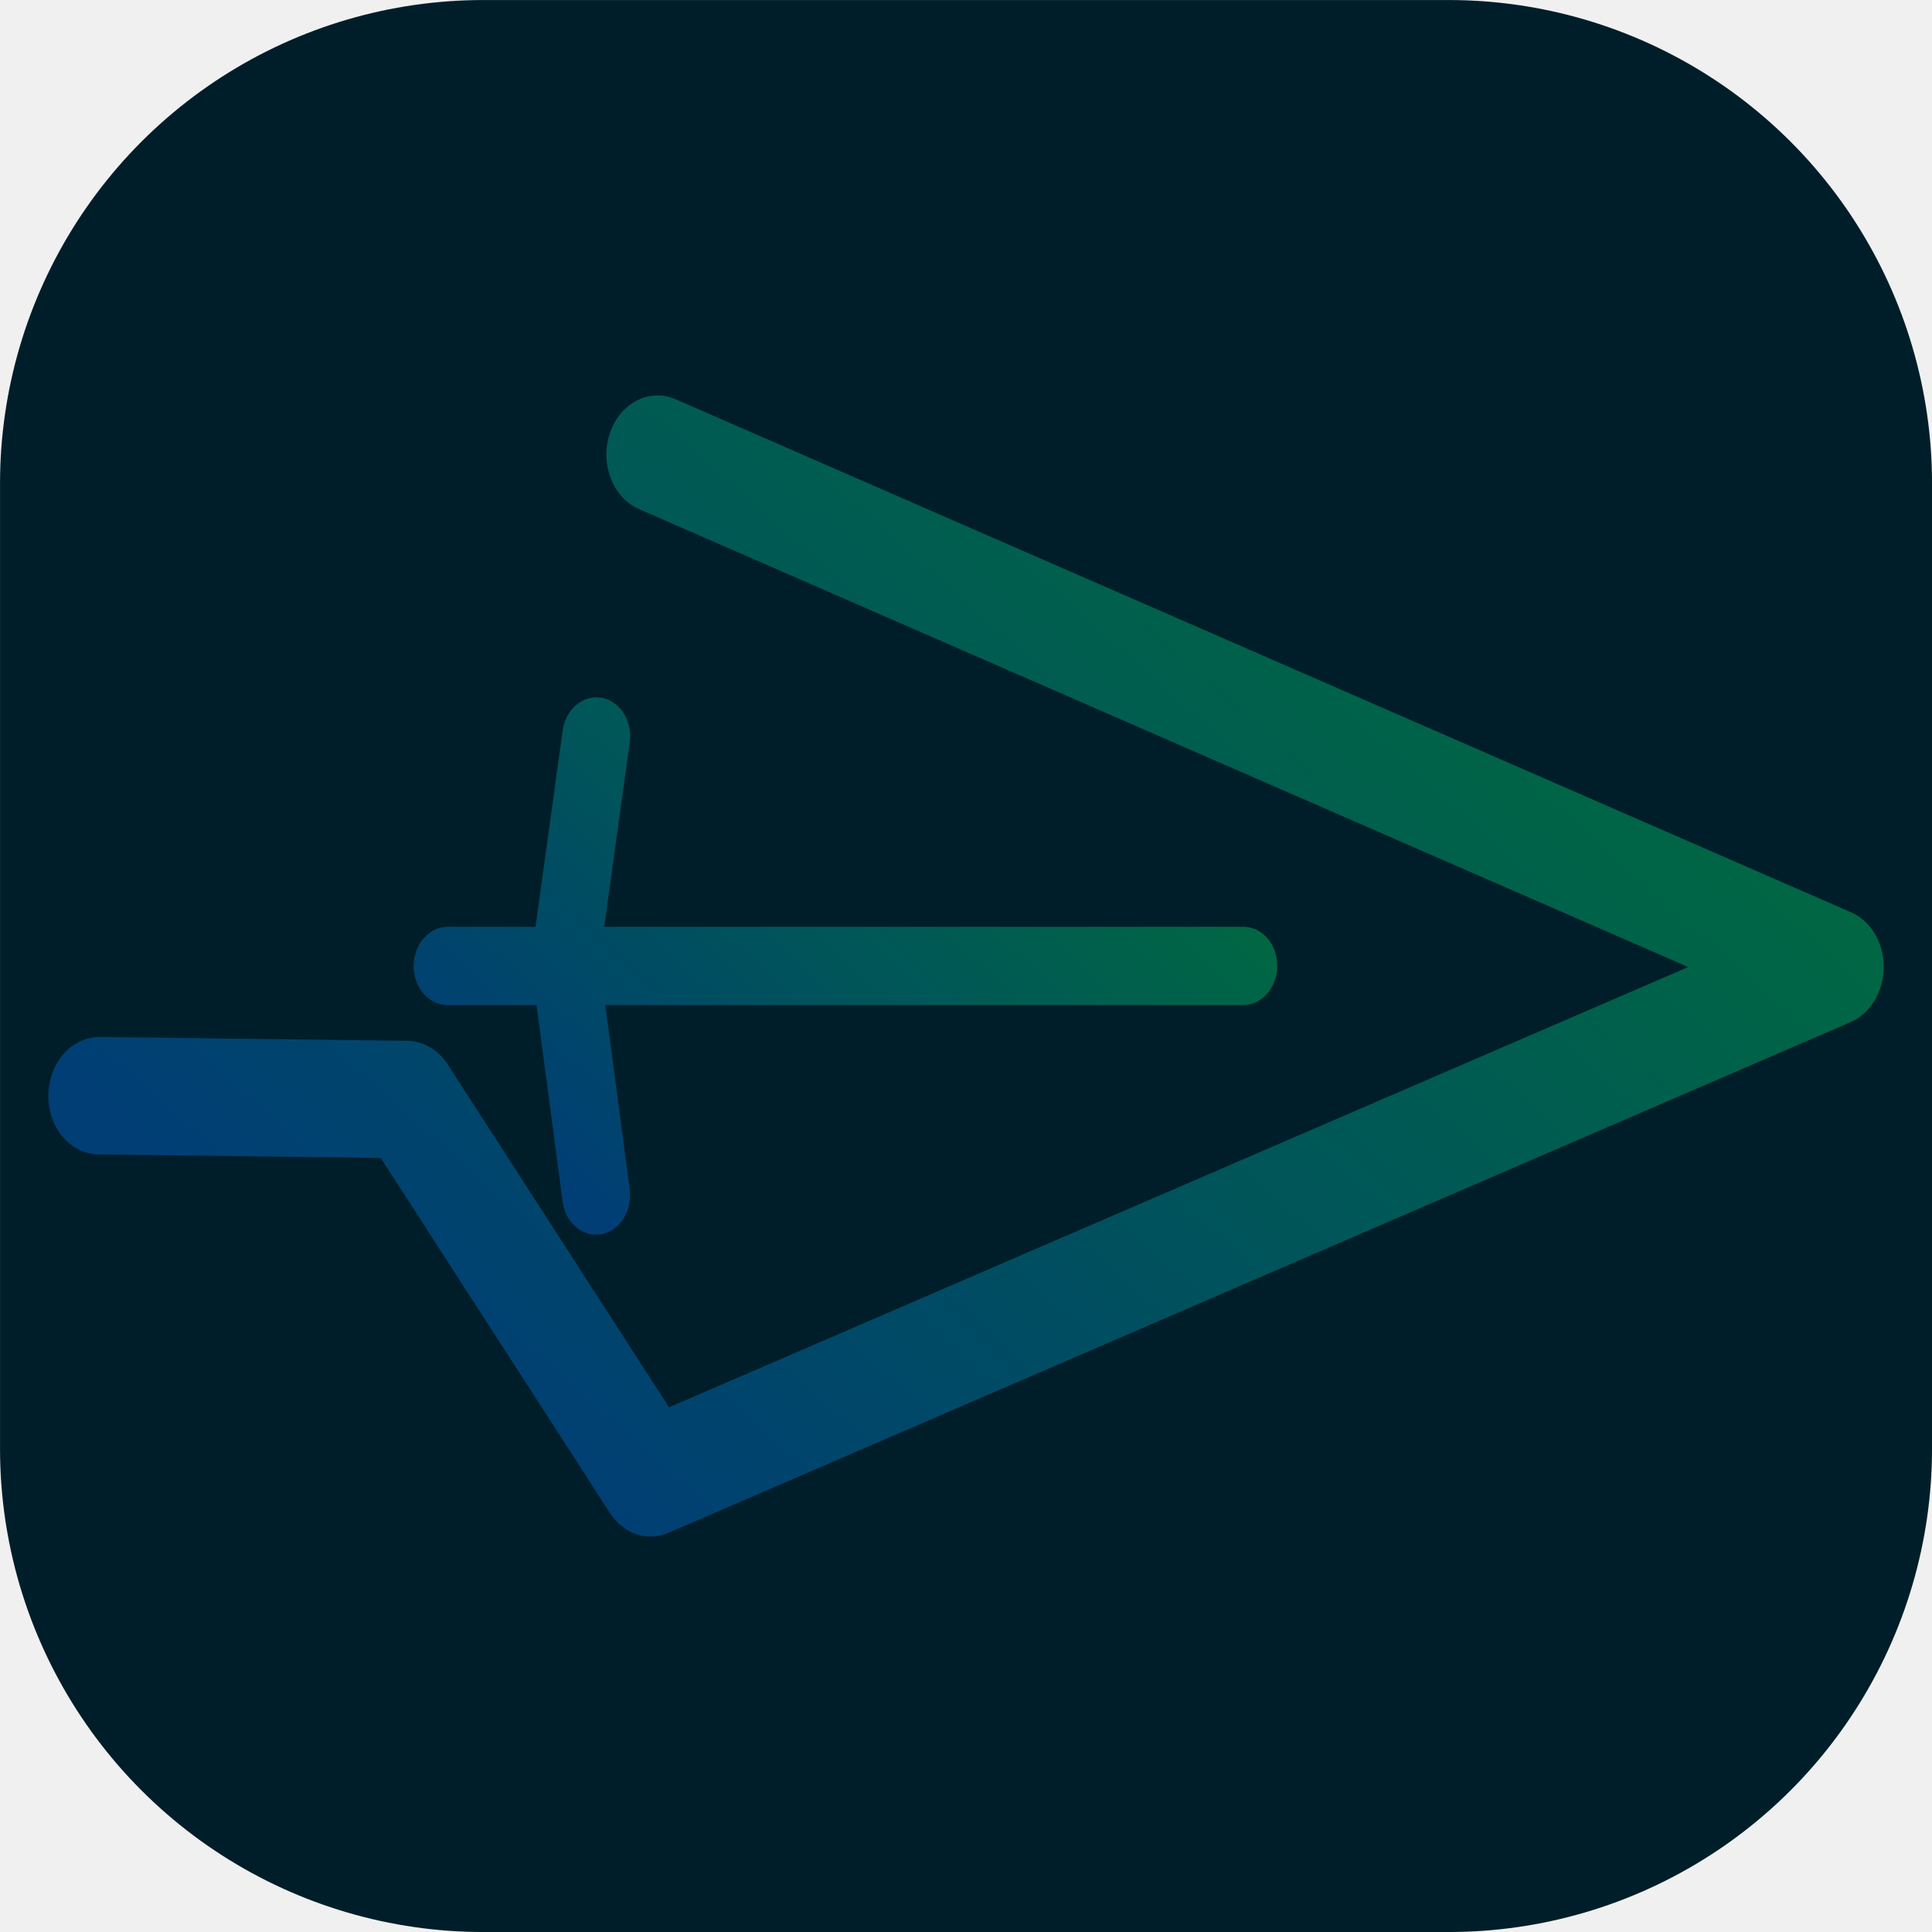
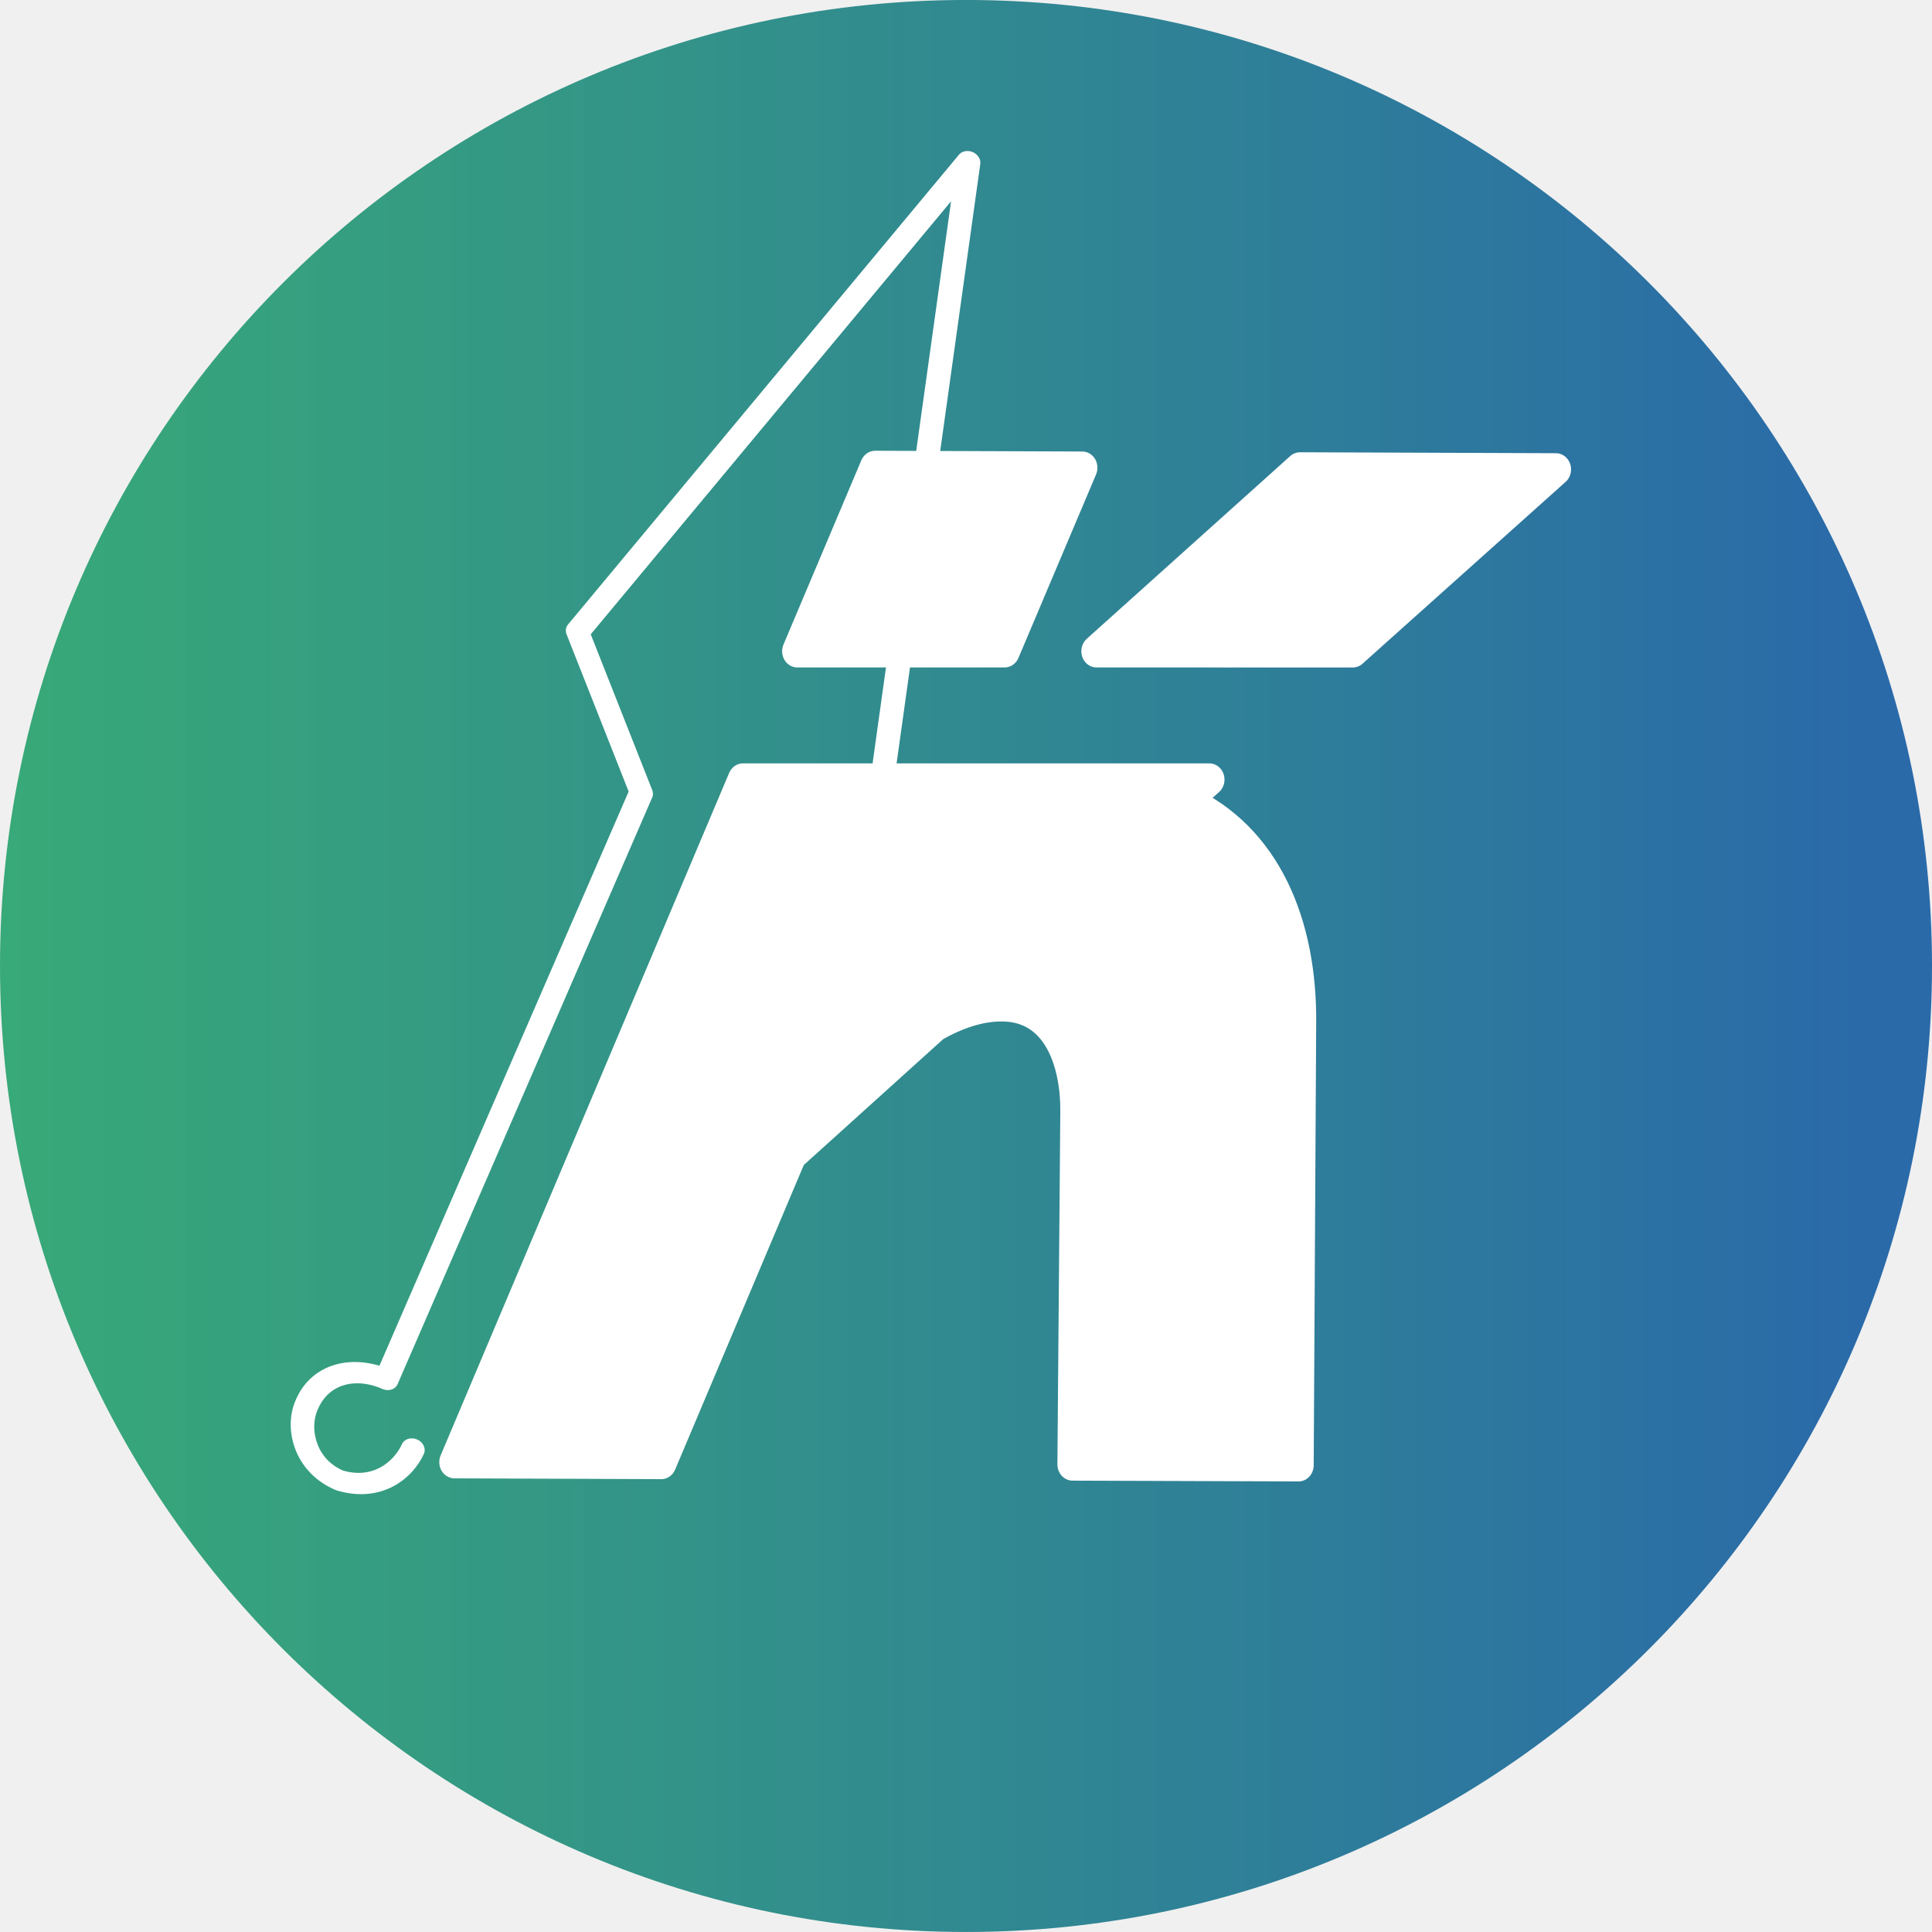
- <svg xmlns="http://www.w3.org/2000/svg" xmlns:xlink="http://www.w3.org/1999/xlink" width="200" height="200" viewBox="0 0 52.917 52.917" version="1.1" id="svg32459" xml:space="preserve">
-   <defs id="defs32456">
+ <svg xmlns="http://www.w3.org/2000/svg" xmlns:xlink="http://www.w3.org/1999/xlink" width="26mm" height="26mm" viewBox="0 0 26 26" version="1.1" id="svg187" xml:space="preserve">
+   <defs id="defs184">
    <linearGradient id="linearGradient22175">
      <stop style="stop-color:#009353;stop-opacity:0.769;" offset="0" id="stop22173" />
      <stop style="stop-color:#004e9a;stop-opacity:0.824;" offset="0.961" id="stop22171" />
    </linearGradient>
-     <linearGradient xlink:href="#linearGradient22175" id="linearGradient22169" x1="70.54" y1="113.797" x2="97.411" y2="113.797" gradientUnits="userSpaceOnUse" gradientTransform="matrix(0.9675918,0,0,1.019704,26.48755,-108.3996)" />
-     <linearGradient xlink:href="#linearGradient22175" id="linearGradient39935" x1="90.208" y1="87.074" x2="146.397" y2="87.074" gradientUnits="userSpaceOnUse" />
-     <linearGradient xlink:href="#linearGradient22175" id="linearGradient39943" x1="107.13" y1="93.052" x2="135.061" y2="93.052" gradientUnits="userSpaceOnUse" gradientTransform="translate(-2.4776785e-6)" />
+     <linearGradient xlink:href="#linearGradient22175" id="linearGradient22169" x1="70.54" y1="113.797" x2="97.411" y2="113.797" gradientUnits="userSpaceOnUse" gradientTransform="matrix(0.9675918,0,0,1.019704,55.54402,-17.66482)" />
  </defs>
-   <g id="layer1" transform="translate(-39.68752,-3.3213098e-5)">
-     <g id="layer2" transform="matrix(2.035256,0,0,2.035256,-152.6434,10.90986)">
-       <circle style="display:none;fill:url(#linearGradient22169);fill-opacity:1;stroke:none;stroke-width:0.472;stroke-linecap:round;stroke-miterlimit:1.3;stroke-dasharray:none;stroke-opacity:0.812" id="path21727" cx="107.741" cy="7.64" r="13" />
-       <rect style="display:inline;fill:none;fill-opacity:1;stroke:#001e29;stroke-width:13.006;stroke-linecap:round;stroke-linejoin:round;stroke-miterlimit:1.3;stroke-dasharray:none;stroke-opacity:1;paint-order:fill markers stroke" id="rect35580" width="12.994" height="12.994" x="101.003" y="1.143" />
-       <g id="g21005-5-3" transform="matrix(-0.1831112,0.2728612,-0.2356708,-0.2096647,149.683,-5.503276)" style="stroke:#ffffff;stroke-width:1;stroke-dasharray:none;stroke-opacity:0.812">
-         <path style="display:inline;mix-blend-mode:normal;fill:none;fill-opacity:1;stroke:url(#linearGradient39935);stroke-width:4.594;stroke-linecap:round;stroke-linejoin:round;stroke-dasharray:none;stroke-opacity:0.812" d="m 108.956,111.963 -16.451,-54.34 48.24,30.009 -4.973,17.807 8.328,11.086" id="path3415-5-0" />
-         <path id="path13782-7-1" style="display:inline;fill:none;stroke:url(#linearGradient39943);stroke-width:3.063;stroke-linecap:round;stroke-linejoin:round;stroke-dasharray:none;stroke-opacity:0.812" d="m 119.353,107.374 7.796,-4.282 6.38,-6.73 m -24.868,-17.631 21.86,28.45" />
+   <g id="layer2" transform="translate(-123.7979,-85.37433)">
+     <circle style="fill:url(#linearGradient22169);fill-opacity:1;stroke:none;stroke-width:0.472;stroke-linecap:round;stroke-miterlimit:1.3;stroke-dasharray:none;stroke-opacity:0.812" id="path21727" cx="136.798" cy="98.374" r="13" />
+     <g id="g3" transform="matrix(1.373922,1.028332,-1.028332,1.373922,178.3858,-231.7794)" style="fill:none;fill-opacity:0.812;stroke:#ffffff;stroke-opacity:0.812">
+       <g aria-label="kunai" transform="matrix(0.7760701,-0.5764427,0.6167993,0.8304025,4.218854,-12.5662)" id="text16506-7-7" style="font-size:11.062px;font-family:Joystix;-inkscape-font-specification:Joystix;display:inline;fill:#ffffff;fill-opacity:1;stroke:#ffffff;stroke-width:0.246;stroke-linecap:round;stroke-linejoin:round;stroke-dasharray:none;stroke-opacity:1">
+         <path id="path4490-8-1" style="font-family:'Korner Deli NF';-inkscape-font-specification:'Korner Deli NF';display:inline;fill:#ffffff;fill-opacity:1;stroke:#ffffff;stroke-width:0.246;stroke-dasharray:none;stroke-opacity:1" d="m -36.345,189.606 -0.626,1.399 1.682,-0.006 0.624,-1.393 z m 3.446,-2.9e-4 -1.645,1.391 2.079,-0.007 1.642,-1.384 z m -4.509,2.374 -2.32,5.182 1.678,2.6e-4 1.046,-2.338 1.16,-0.986 c 0.188,-0.1 0.368,-0.155 0.544,-0.155 0.453,0 0.602,0.432 0.599,0.809 l -0.013,2.67 1.833,-2.7e-4 0.007,-3.346 c 0.006,-0.753 -0.287,-1.407 -0.947,-1.684 l 0.196,-0.165 -2.076,0.007 -0.043,0.036 0.016,-0.036 z" />
+       </g>
+       <g id="g21005-5-7" transform="matrix(-0.06492854,0.06900472,0.07407836,0.05276851,93.72748,153.6151)" style="display:inline;fill:none;fill-opacity:1;stroke:#ffffff;stroke-width:1;stroke-dasharray:none;stroke-opacity:1">
+         <ellipse style="display:none;fill:none;fill-opacity:1;stroke:#ffffff;stroke-width:1;stroke-linecap:round;stroke-dasharray:none;stroke-opacity:1" id="path1266-2-5" cx="-235.416" cy="42.149" transform="matrix(-0.6067743,-0.7948742,0.792239,-0.6102109,0,0)" rx="4.521" ry="3.966" />
+         <path style="mix-blend-mode:normal;fill:none;fill-opacity:1;stroke:#ffffff;stroke-width:1.895;stroke-linecap:round;stroke-linejoin:round;stroke-dasharray:none;stroke-opacity:1" d="M 117.568,112.353 95.549,61.96 138.613,96.372 137.649,111.143 l 35.18,46.47 c 2.146,-1.663 5.16,-1.612 7.091,1.102 1.36,1.876 1.565,5.114 -0.791,6.853 -2.681,1.514 -5.301,0.103 -6.627,-1.596" id="path3415-5-3" />
+         <g id="g13786-4-5" style="display:inline;fill:none;fill-opacity:1;stroke:#ffffff;stroke-width:1;stroke-dasharray:none;stroke-opacity:1" transform="translate(34.44321,1.601923)">
+           <path id="path13782-7-6" style="display:none;fill:none;fill-opacity:1;stroke:#ffffff;stroke-width:1;stroke-linecap:round;stroke-linejoin:round;stroke-dasharray:none;stroke-opacity:1" d="m 87.025,108.846 7.796,-4.282 6.38,-6.73 M 76.333,80.202 98.193,108.653" />
+         </g>
+         <g id="g16359-4-2" style="fill:none;fill-opacity:1;stroke:#ffffff;stroke-width:0.6;stroke-dasharray:none;stroke-opacity:1" transform="matrix(1.733854,1.827911,-0.4369189,1.140762,-60.05424,-251.3976)">
+           <path style="color:#000000;display:none;fill:none;fill-opacity:1;stroke:#ffffff;stroke-width:0.6;stroke-linecap:round;stroke-linejoin:round;stroke-dasharray:none;stroke-opacity:1" d="m 160.787,103.768 a 0.312,0.312 0 0 0 -0.393,0.203 l -0.816,2.555 a 0.312,0.312 0 0 0 0.203,0.393 0.312,0.312 0 0 0 0.393,-0.203 l 0.814,-2.555 a 0.312,0.312 0 0 0 -0.201,-0.393 z" id="path4344-4-9" />
+           <path style="color:#000000;display:none;fill:none;fill-opacity:1;stroke:#ffffff;stroke-width:0.6;stroke-linecap:round;stroke-linejoin:round;stroke-dasharray:none;stroke-opacity:1" d="m 137.361,97.52 a 0.312,0.312 0 0 0 -0.393,0.201 l -0.816,2.557 a 0.312,0.312 0 0 0 0.203,0.391 0.312,0.312 0 0 0 0.393,-0.201 l 0.814,-2.557 a 0.312,0.312 0 0 0 -0.201,-0.391 z" id="path4302-3-1" />
+           <path id="path4305-0-2" style="color:#000000;font-size:11.062px;font-family:Joystix;-inkscape-font-specification:Joystix;display:none;fill:none;fill-opacity:1;stroke:#ffffff;stroke-width:0.475;stroke-linecap:round;stroke-linejoin:round;stroke-dasharray:none;stroke-opacity:1" d="m -39.709,198.178 a 0.219,0.369 89.774 0 0 0.199,-0.121 l 1.158,-1.694 a 0.219,0.369 89.774 0 0 -0.204,-0.285 0.219,0.369 89.774 0 0 -0.48,0.122 l -1.157,1.696 a 0.219,0.369 89.774 0 0 0.204,0.285 0.219,0.369 89.774 0 0 0.281,-0.003 z m 2.119,0.009 a 0.219,0.369 89.774 0 0 0.199,-0.12 l 1.157,-1.696 a 0.219,0.369 89.774 0 0 -0.203,-0.284 0.219,0.369 89.774 0 0 -0.482,0.122 l -1.158,1.694 a 0.219,0.369 89.774 0 0 0.204,0.285 0.219,0.369 89.774 0 0 0.283,-0.003 z m 2.119,0.009 a 0.219,0.369 89.774 0 0 0.199,-0.12 l 1.157,-1.696 a 0.219,0.369 89.774 0 0 -0.203,-0.284 0.219,0.369 89.774 0 0 -0.482,0.122 l -1.157,1.696 a 0.219,0.369 89.774 0 0 0.203,0.284 0.219,0.369 89.774 0 0 0.283,-0.003 z m 2.12,0.011 a 0.219,0.369 89.774 0 0 0.197,-0.12 l 1.158,-1.694 a 0.219,0.369 89.774 0 0 -0.204,-0.285 0.219,0.369 89.774 0 0 -0.48,0.122 l -1.157,1.696 a 0.219,0.369 89.774 0 0 0.203,0.284 0.219,0.369 89.774 0 0 0.284,-9e-4 z m 2.117,0.009 a 0.219,0.369 89.774 0 0 0.199,-0.12 l 1.157,-1.696 a 0.219,0.369 89.774 0 0 -0.203,-0.284 0.219,0.369 89.774 0 0 -0.48,0.122 l -1.16,1.695 a 0.219,0.369 89.774 0 0 0.206,0.285 0.219,0.369 89.774 0 0 0.281,-0.003 z m 2.119,0.009 a 0.219,0.369 89.774 0 0 0.199,-0.12 l 1.157,-1.696 a 0.219,0.369 89.774 0 0 -0.203,-0.284 0.219,0.369 89.774 0 0 -0.482,0.122 l -1.157,1.696 a 0.219,0.369 89.774 0 0 0.203,0.284 0.219,0.369 89.774 0 0 0.283,-0.003 z m 1.836,0.011 a 0.219,0.369 89.774 0 0 0.48,-0.122 l 1.16,-1.695 a 0.219,0.369 89.774 0 0 -0.206,-0.285 0.219,0.369 89.774 0 0 -0.48,0.122 l -1.157,1.696 a 0.219,0.369 89.774 0 0 0.203,0.284 z m 2.4,0.008 a 0.219,0.369 89.774 0 0 0.199,-0.121 l 1.158,-1.694 a 0.219,0.369 89.774 0 0 -0.204,-0.285 0.219,0.369 89.774 0 0 -0.48,0.122 l -1.157,1.696 a 0.219,0.369 89.774 0 0 0.204,0.285 0.219,0.369 89.774 0 0 0.281,-0.003 z m 2.119,0.009 a 0.219,0.369 89.774 0 0 0.199,-0.12 l 1.157,-1.696 a 0.219,0.369 89.774 0 0 -0.203,-0.284 0.219,0.369 89.774 0 0 -0.482,0.122 l -1.158,1.694 a 0.219,0.369 89.774 0 0 0.204,0.285 0.219,0.369 89.774 0 0 0.283,-0.003 z m 1.836,0.011 a 0.219,0.369 89.774 0 0 0.482,-0.122 l 1.157,-1.696 a 0.219,0.369 89.774 0 0 -0.203,-0.284 0.219,0.369 89.774 0 0 -0.482,0.122 l -1.157,1.696 a 0.219,0.369 89.774 0 0 0.203,0.284 z m 2.403,0.008 a 0.219,0.369 89.774 0 0 0.197,-0.12 l 1.158,-1.694 a 0.219,0.369 89.774 0 0 -0.204,-0.285 0.219,0.369 89.774 0 0 -0.48,0.122 l -1.157,1.696 a 0.219,0.369 89.774 0 0 0.203,0.284 0.219,0.369 89.774 0 0 0.284,-9e-4 z m 2.117,0.009 a 0.219,0.369 89.774 0 0 0.199,-0.12 l 1.157,-1.696 a 0.219,0.369 89.774 0 0 -0.203,-0.284 0.219,0.369 89.774 0 0 -0.48,0.122 l -1.16,1.695 a 0.219,0.369 89.774 0 0 0.206,0.285 0.219,0.369 89.774 0 0 0.281,-0.003 z m 2.119,0.009 a 0.219,0.369 89.774 0 0 0.199,-0.12 l 1.157,-1.696 a 0.219,0.369 89.774 0 0 -0.203,-0.284 0.219,0.369 89.774 0 0 -0.482,0.122 l -1.157,1.696 a 0.219,0.369 89.774 0 0 0.203,0.284 0.219,0.369 89.774 0 0 0.283,-0.003 z" transform="matrix(-0.8180739,-0.2117557,0.4653219,-1.83031,35.16361,456.5306)" />
+         </g>
      </g>
    </g>
  </g>
</svg>
